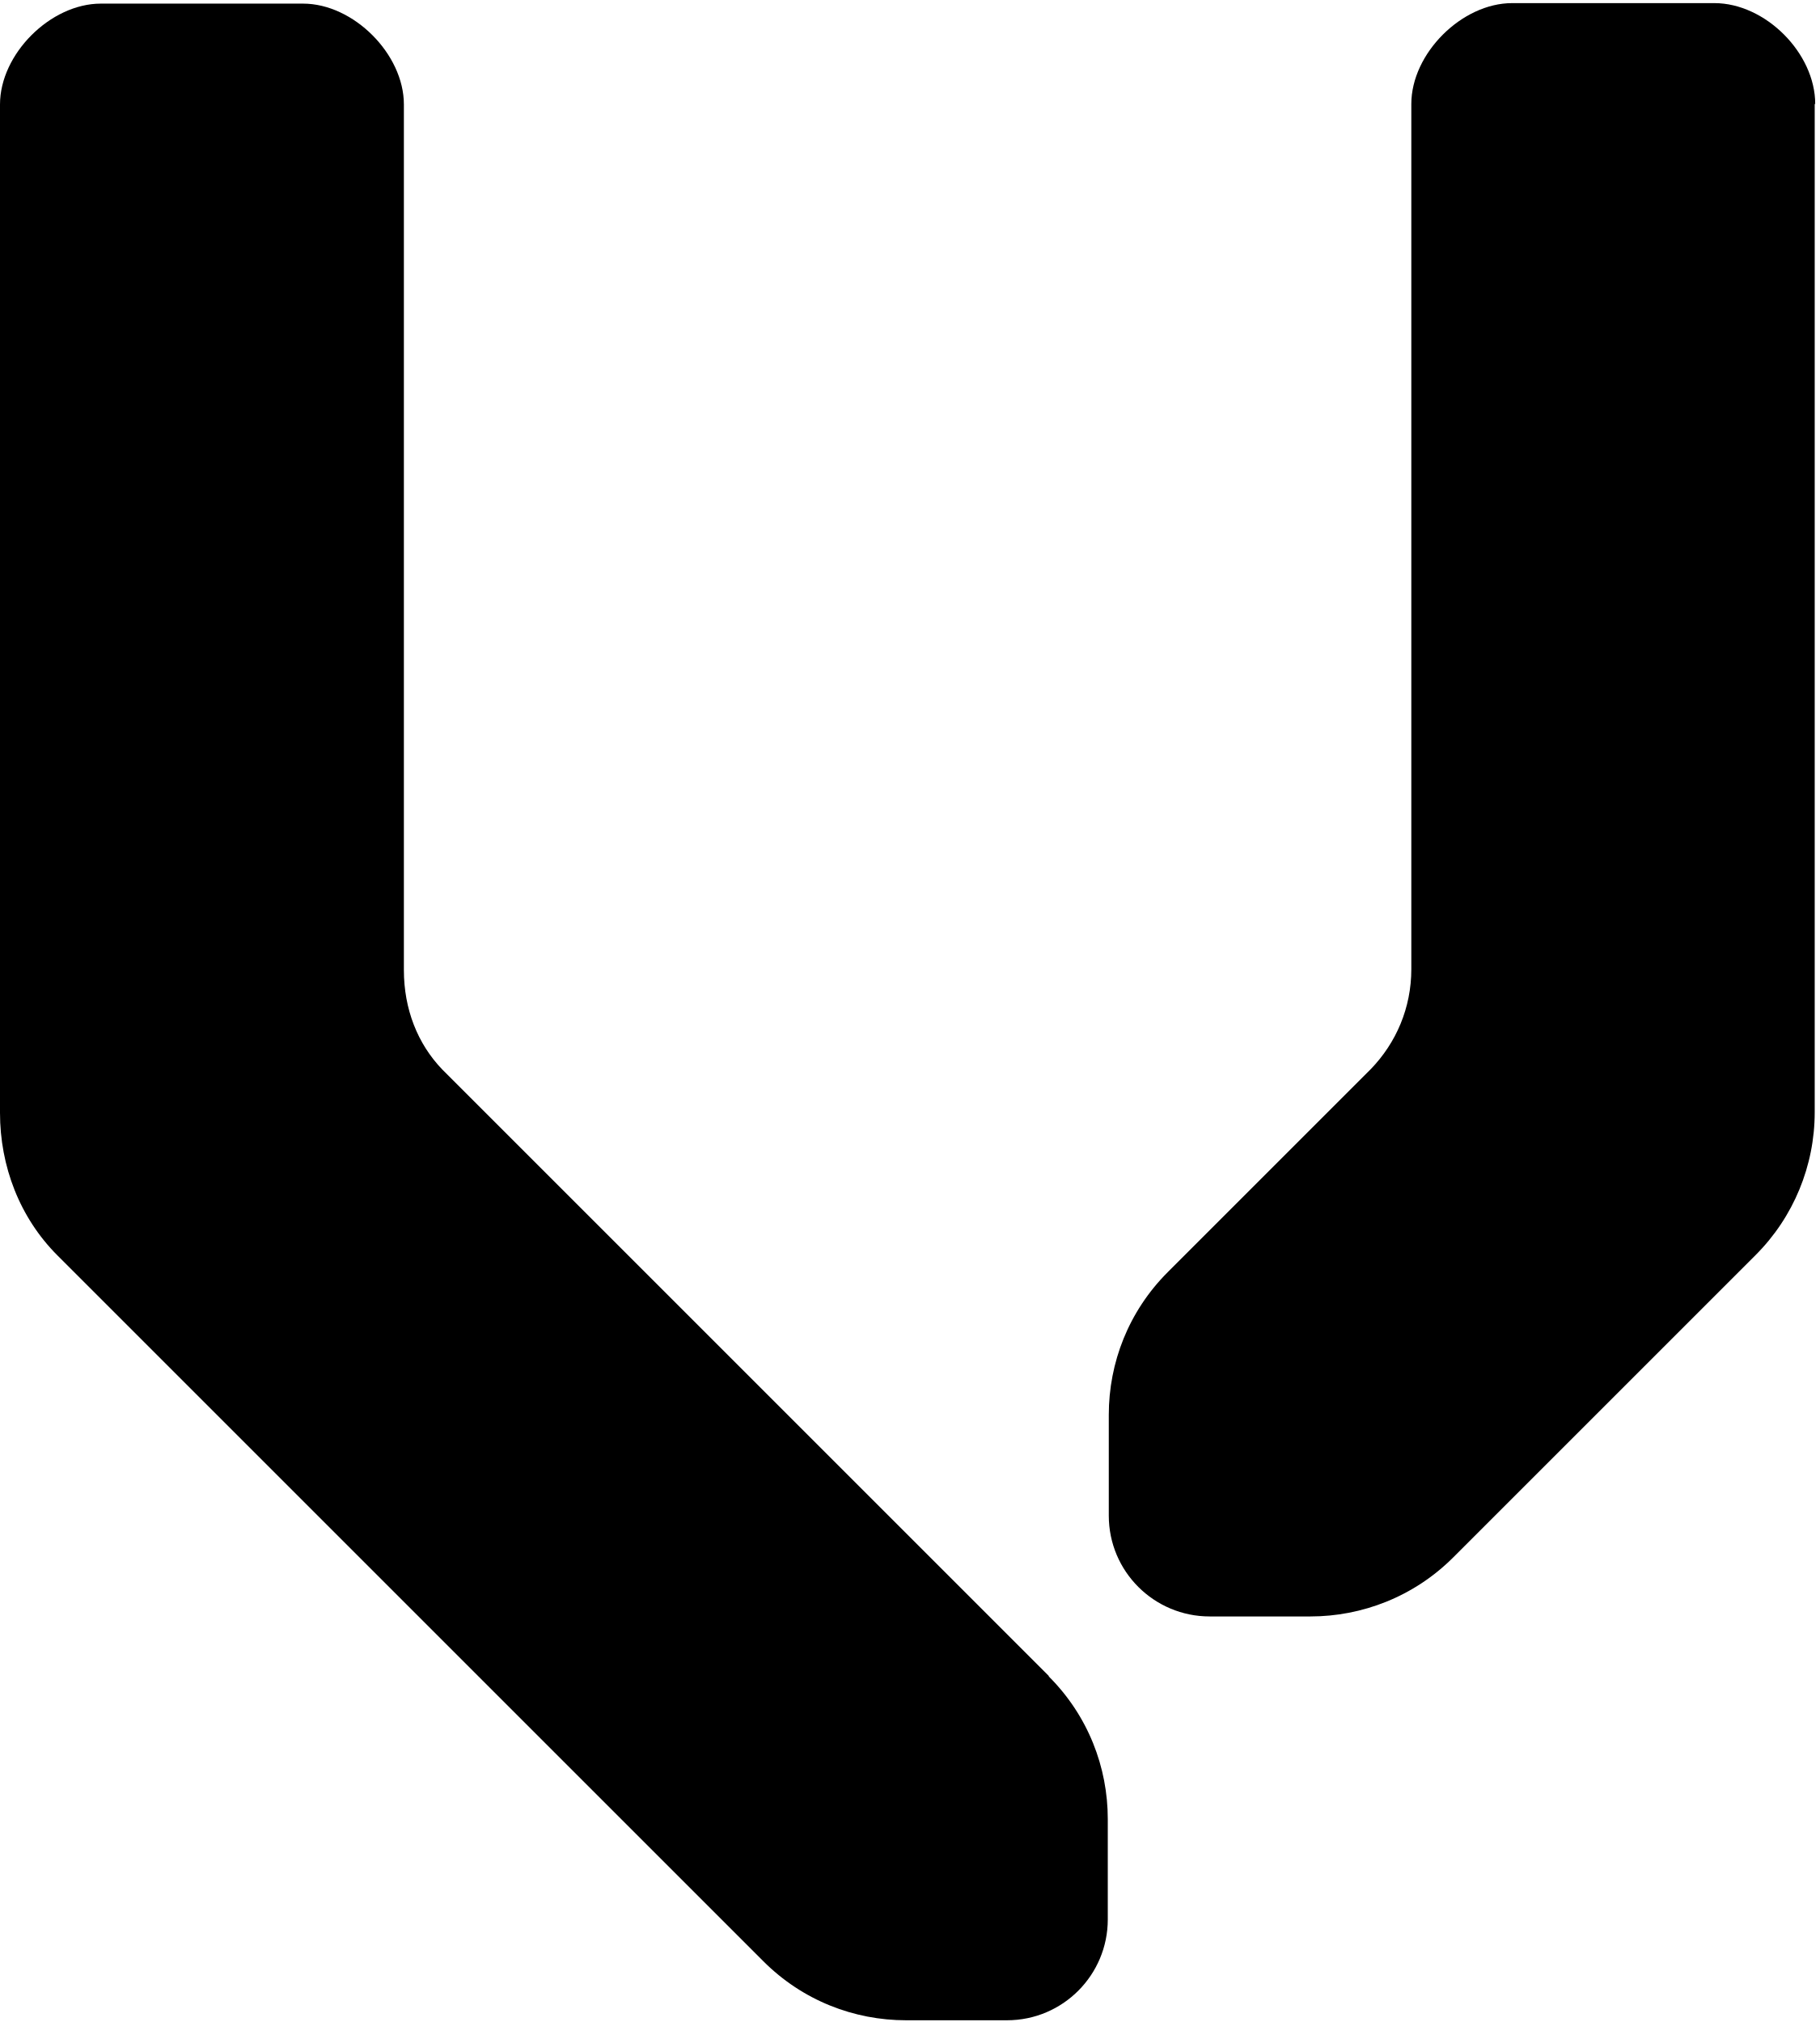
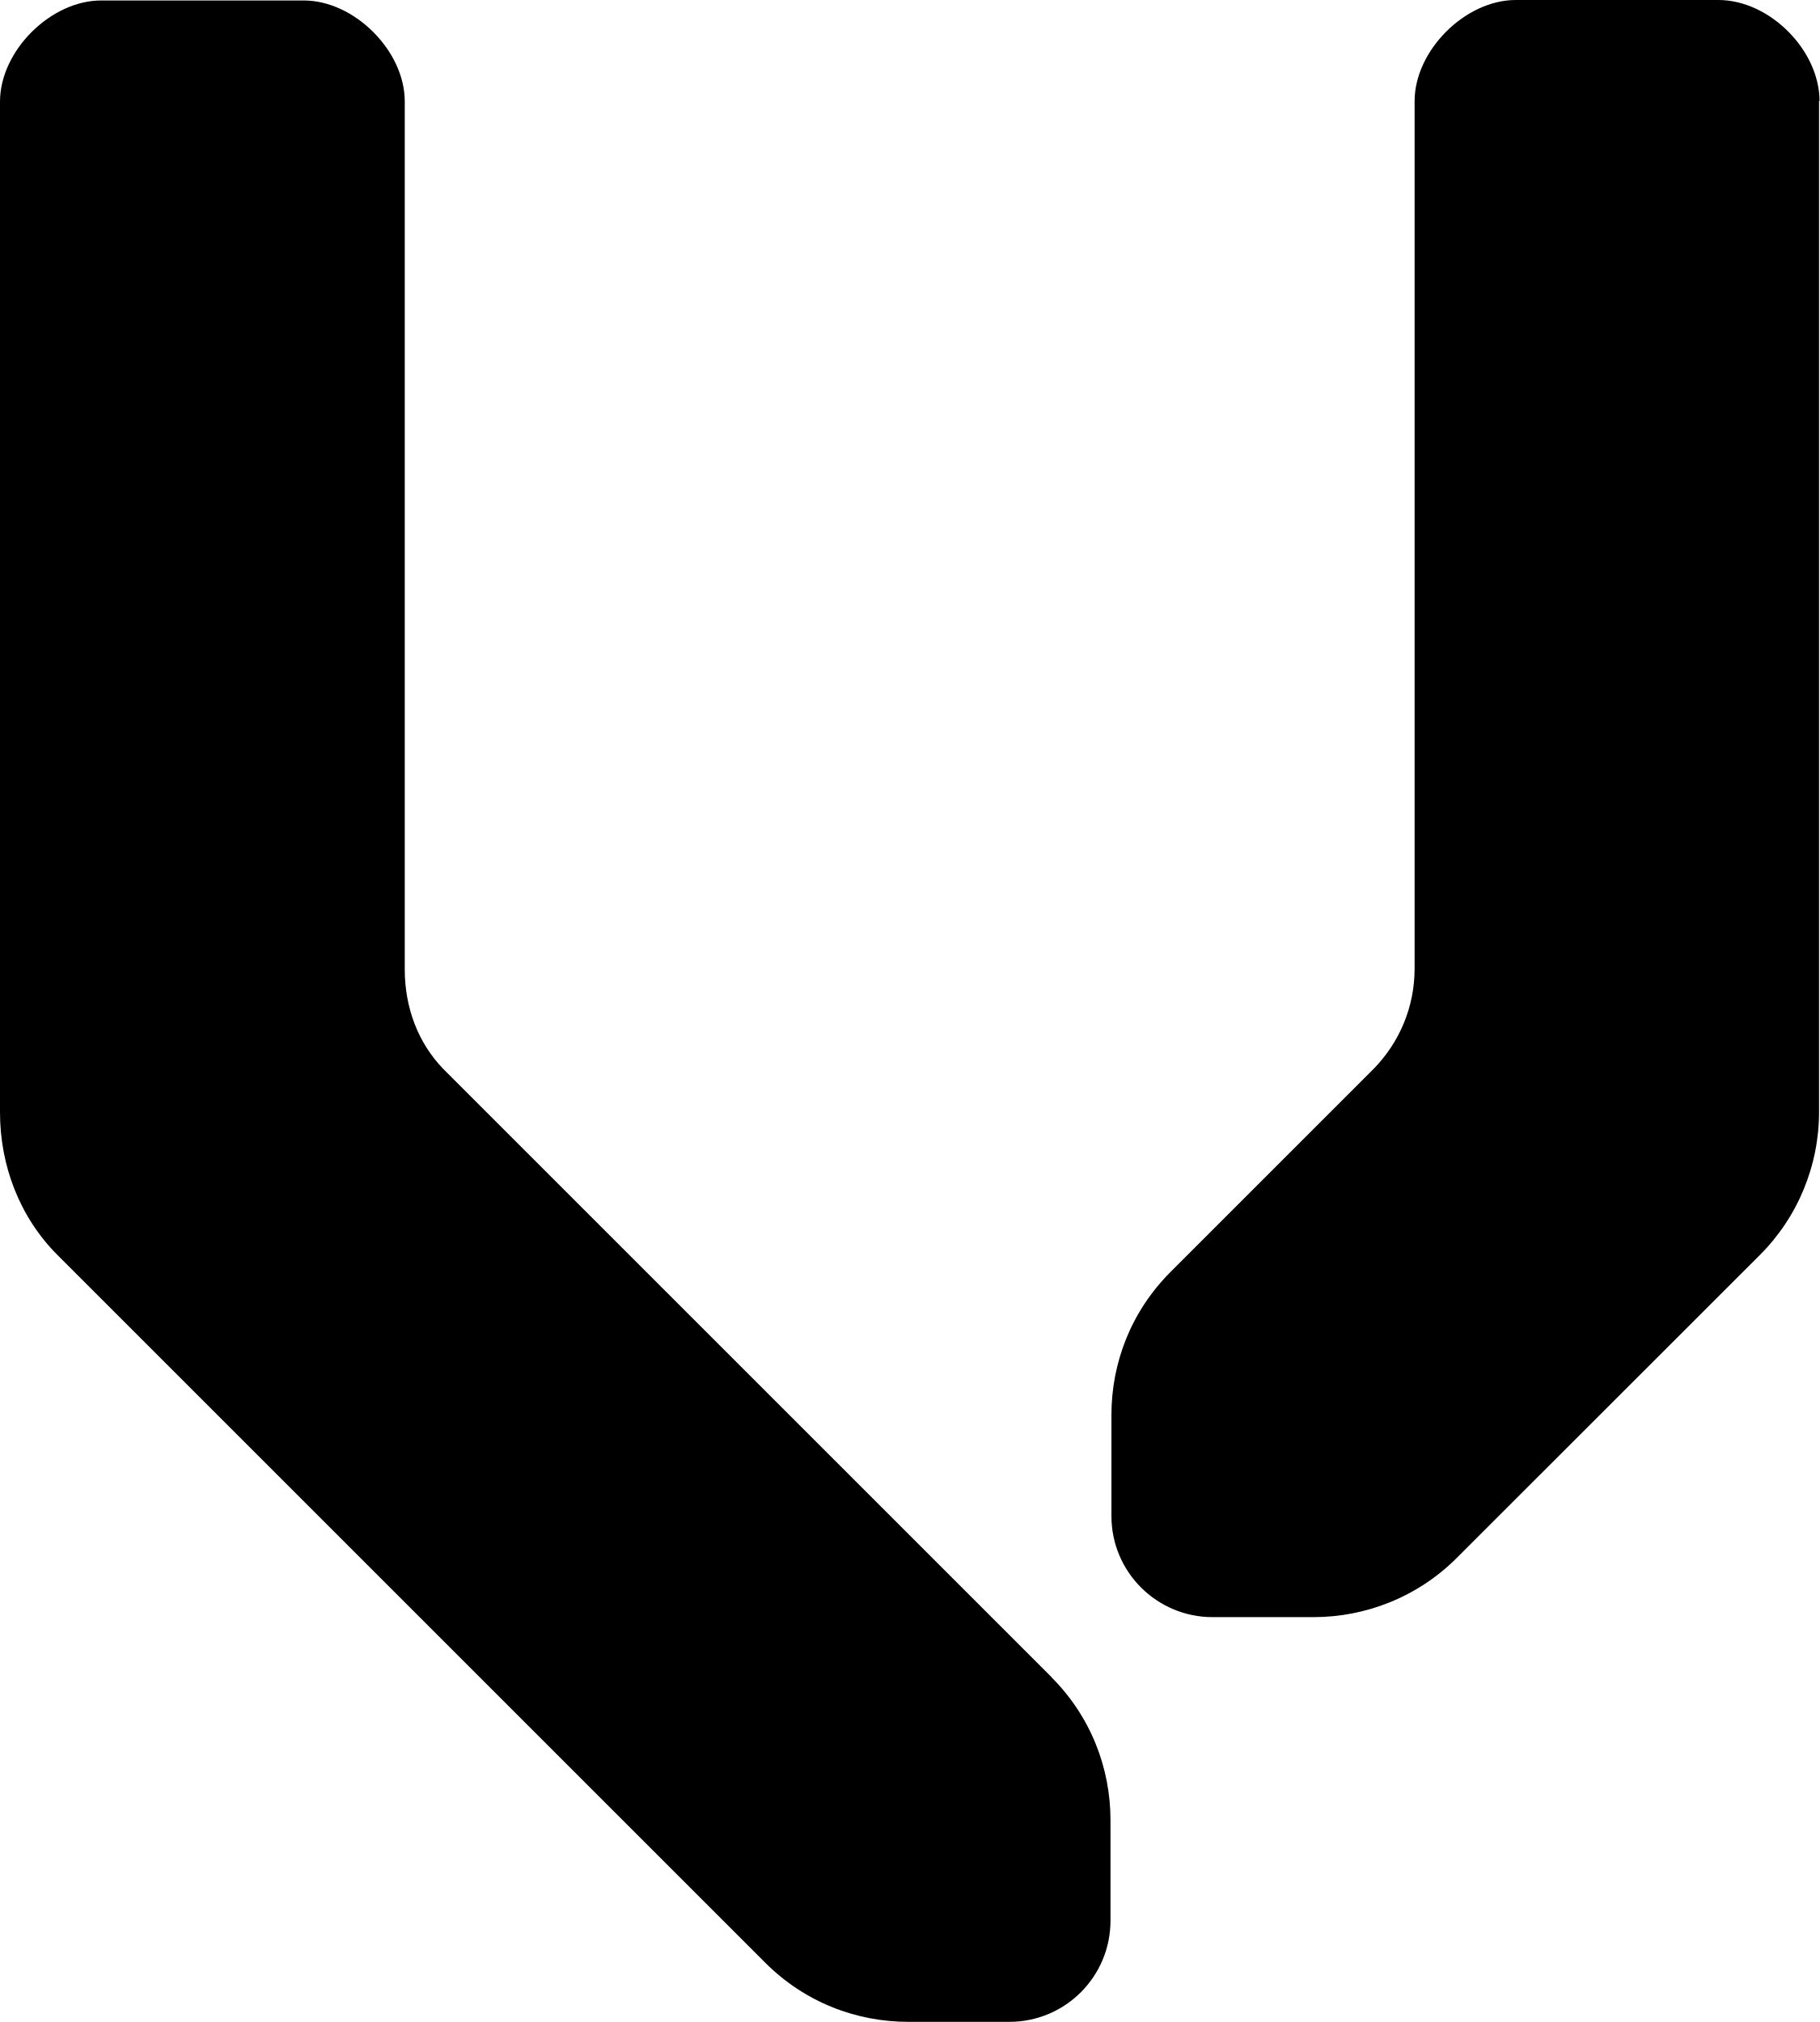
- <svg xmlns="http://www.w3.org/2000/svg" width="305" height="339" viewBox="0 0 305 339" fill="none">
-   <path d="M175.816 280.98L74.13 179.295C69.988 174.984 67.706 169.152 67.706 162.644V17.513C67.706 9.06 59.253 0.607 50.801 0.607H16.905C8.453 0.607 0 9.06 0 17.513V186.565C0 195.524 3.297 204.146 9.636 210.485L127.974 328.822C134.567 335.415 143.188 338.711 151.895 338.711H168.8C178.183 338.711 185.706 331.104 185.706 321.806V304.985C185.706 296.279 182.409 287.658 175.816 281.064V280.98Z" fill="black" />
-   <path d="M304.297 17.428C304.297 8.891 295.929 0.523 287.392 0.523H253.496C245.044 0.523 236.591 8.976 236.591 17.428V162.475C236.591 168.983 234.055 174.815 229.829 179.211L195.765 213.275C189.172 219.868 185.875 228.489 185.875 237.196V254.101C185.875 263.483 193.482 271.006 202.78 271.006H219.686C228.307 271.006 237.014 267.709 243.607 261.116L294.323 210.401C300.662 204.061 304.213 195.44 304.213 186.48V17.428H304.297Z" fill="black" />
+ <svg xmlns="http://www.w3.org/2000/svg" id="Layer_2" data-name="Layer 2" viewBox="0 0 115.17 128">
+   <defs>
+     <style>
+       .cls-1 {
+         stroke-width: 0px;
+       }
+     </style>
+   </defs>
+   <g id="Layer_1-2" data-name="Layer 1">
+     <path class="cls-1" d="m66.54,106.15l-38.49-38.49c-1.57-1.63-2.43-3.84-2.43-6.3V6.43C25.63,3.23,22.43.03,19.23.03H6.4C3.2.03,0,3.23,0,6.43v63.98c0,3.39,1.25,6.65,3.65,9.05l44.79,44.79c2.5,2.5,5.76,3.74,9.05,3.74h6.4c3.55,0,6.4-2.88,6.4-6.4v-6.37c0-3.3-1.25-6.56-3.74-9.05v-.03ZM115.17,6.4c0-3.23-3.17-6.4-6.4-6.4h-12.83c-3.2,0-6.4,3.2-6.4,6.4v54.9c0,2.46-.96,4.67-2.56,6.33l-12.89,12.89c-2.5,2.5-3.74,5.76-3.74,9.05v6.4c0,3.55,2.88,6.4,6.4,6.4h6.4c3.26,0,6.56-1.25,9.05-3.74l19.2-19.19c2.4-2.4,3.74-5.66,3.74-9.05V6.4h.03Z" />
+   </g>
</svg>
